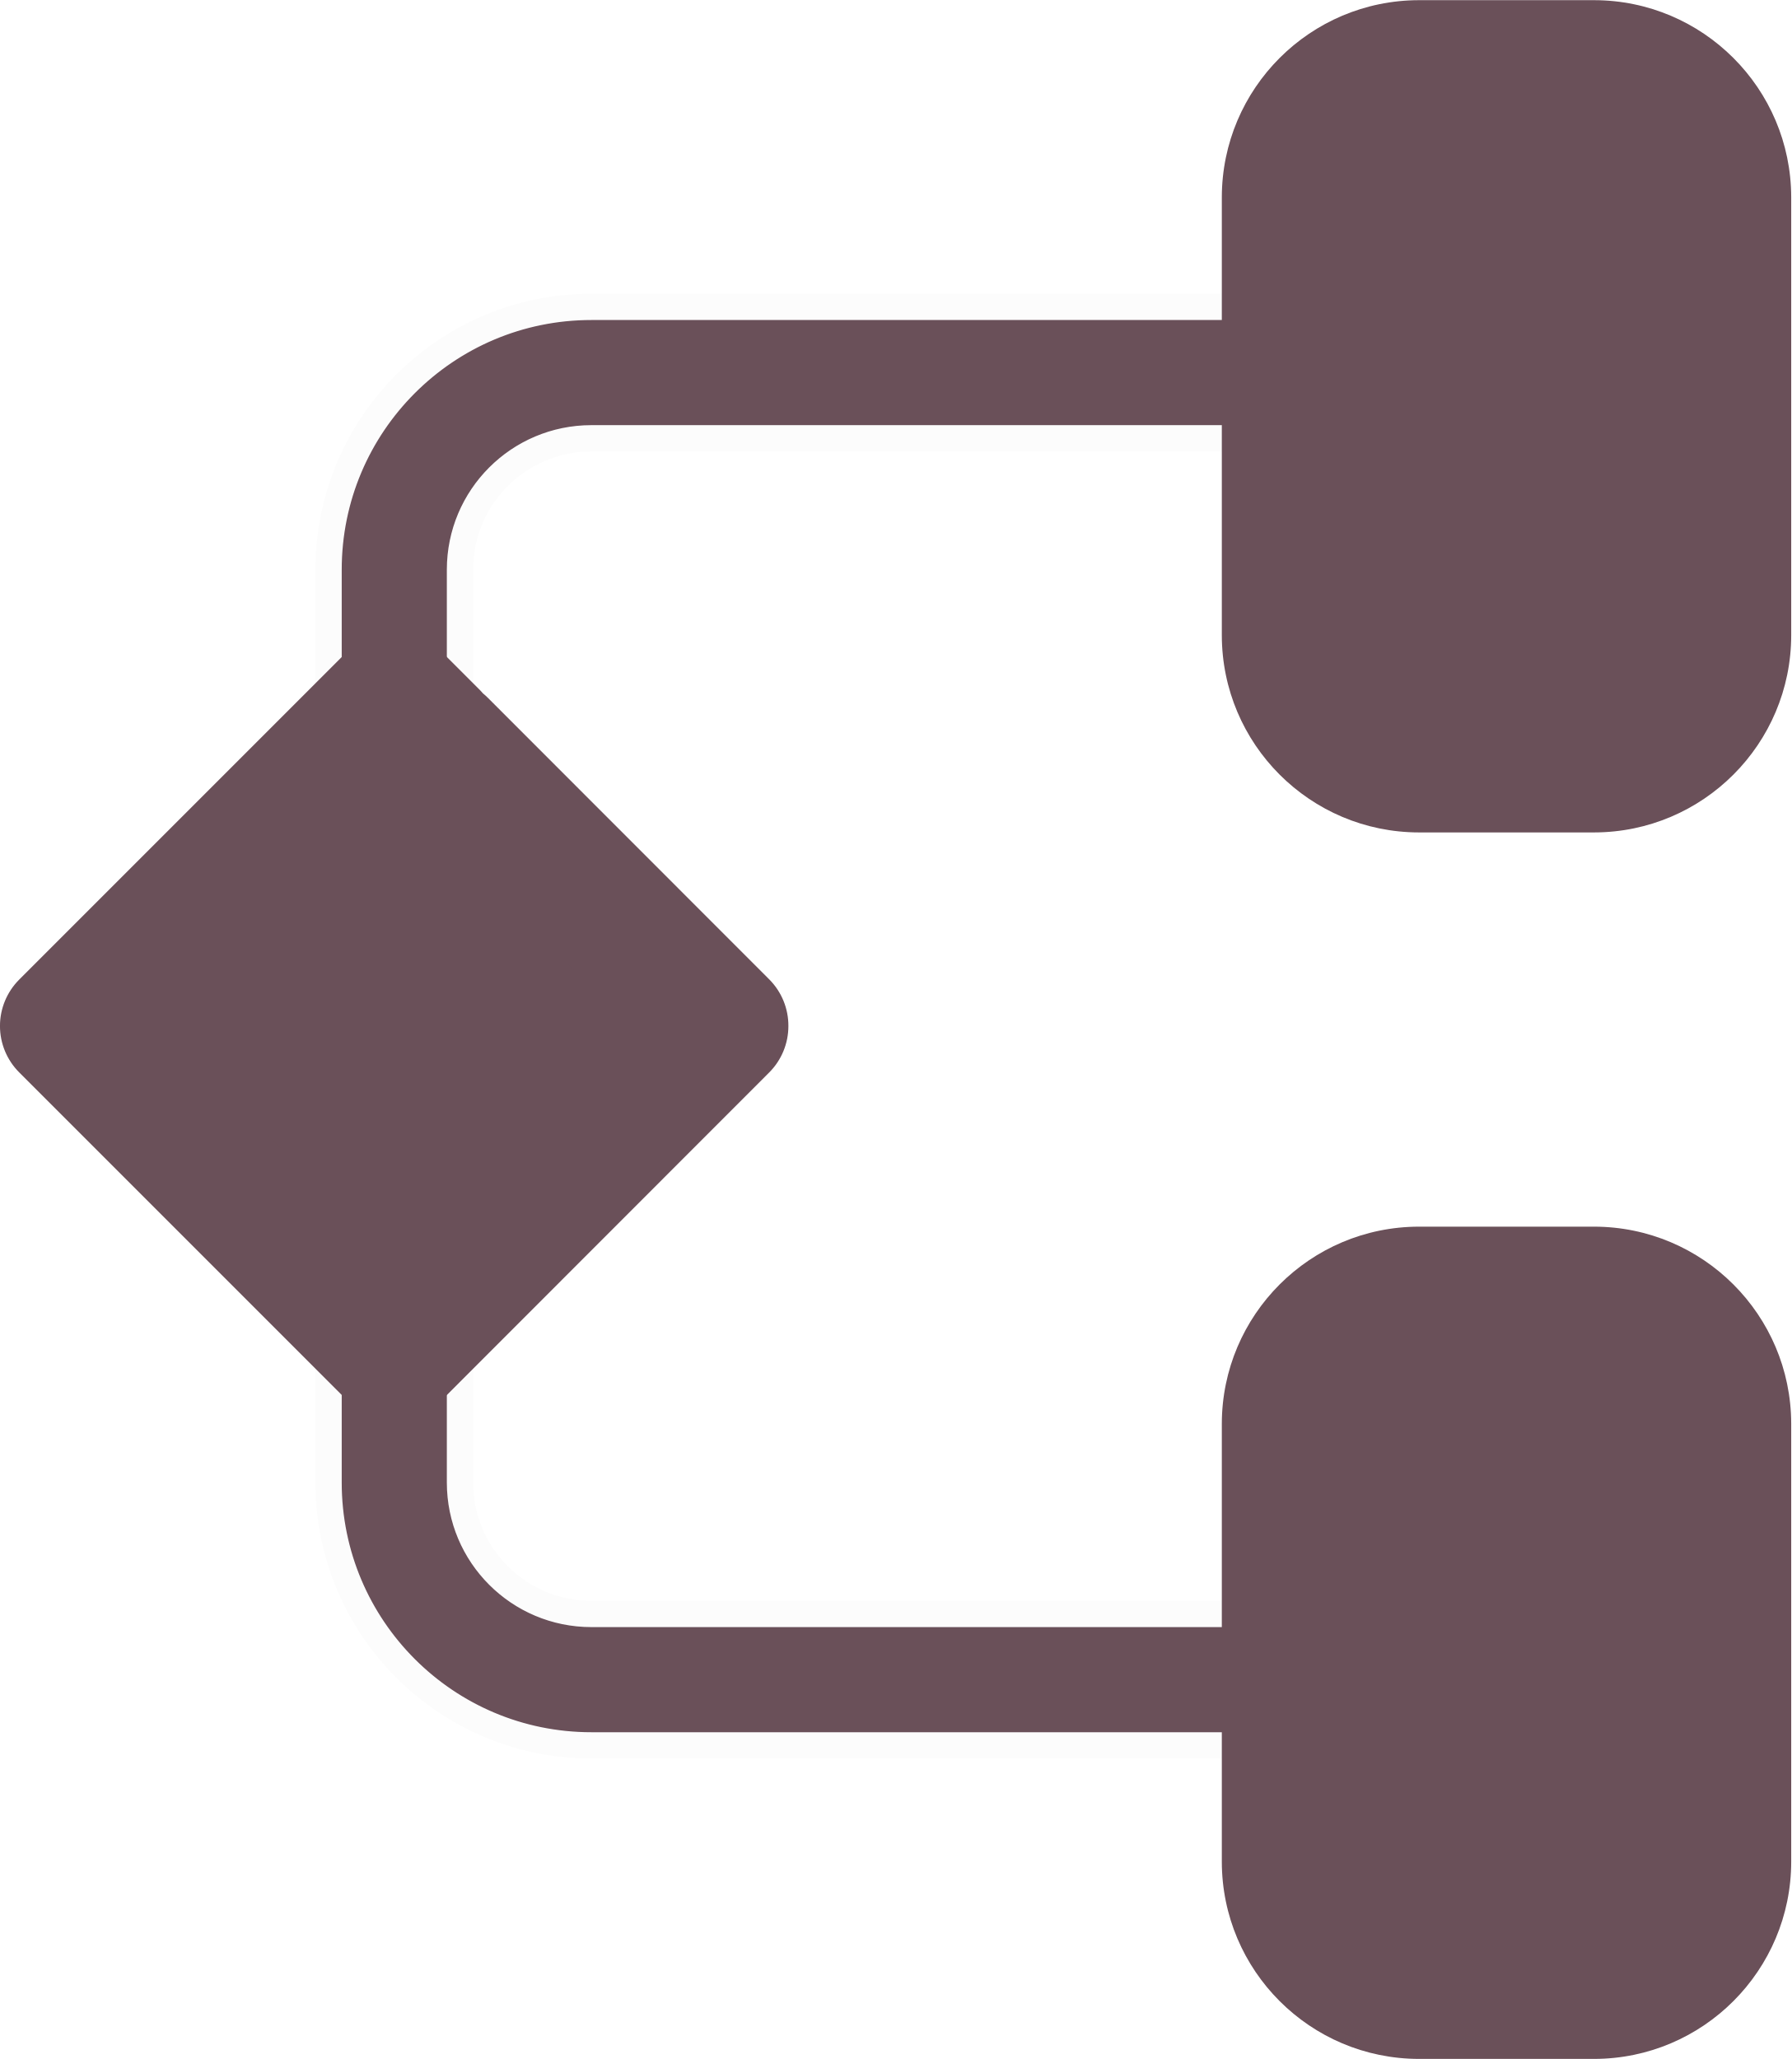
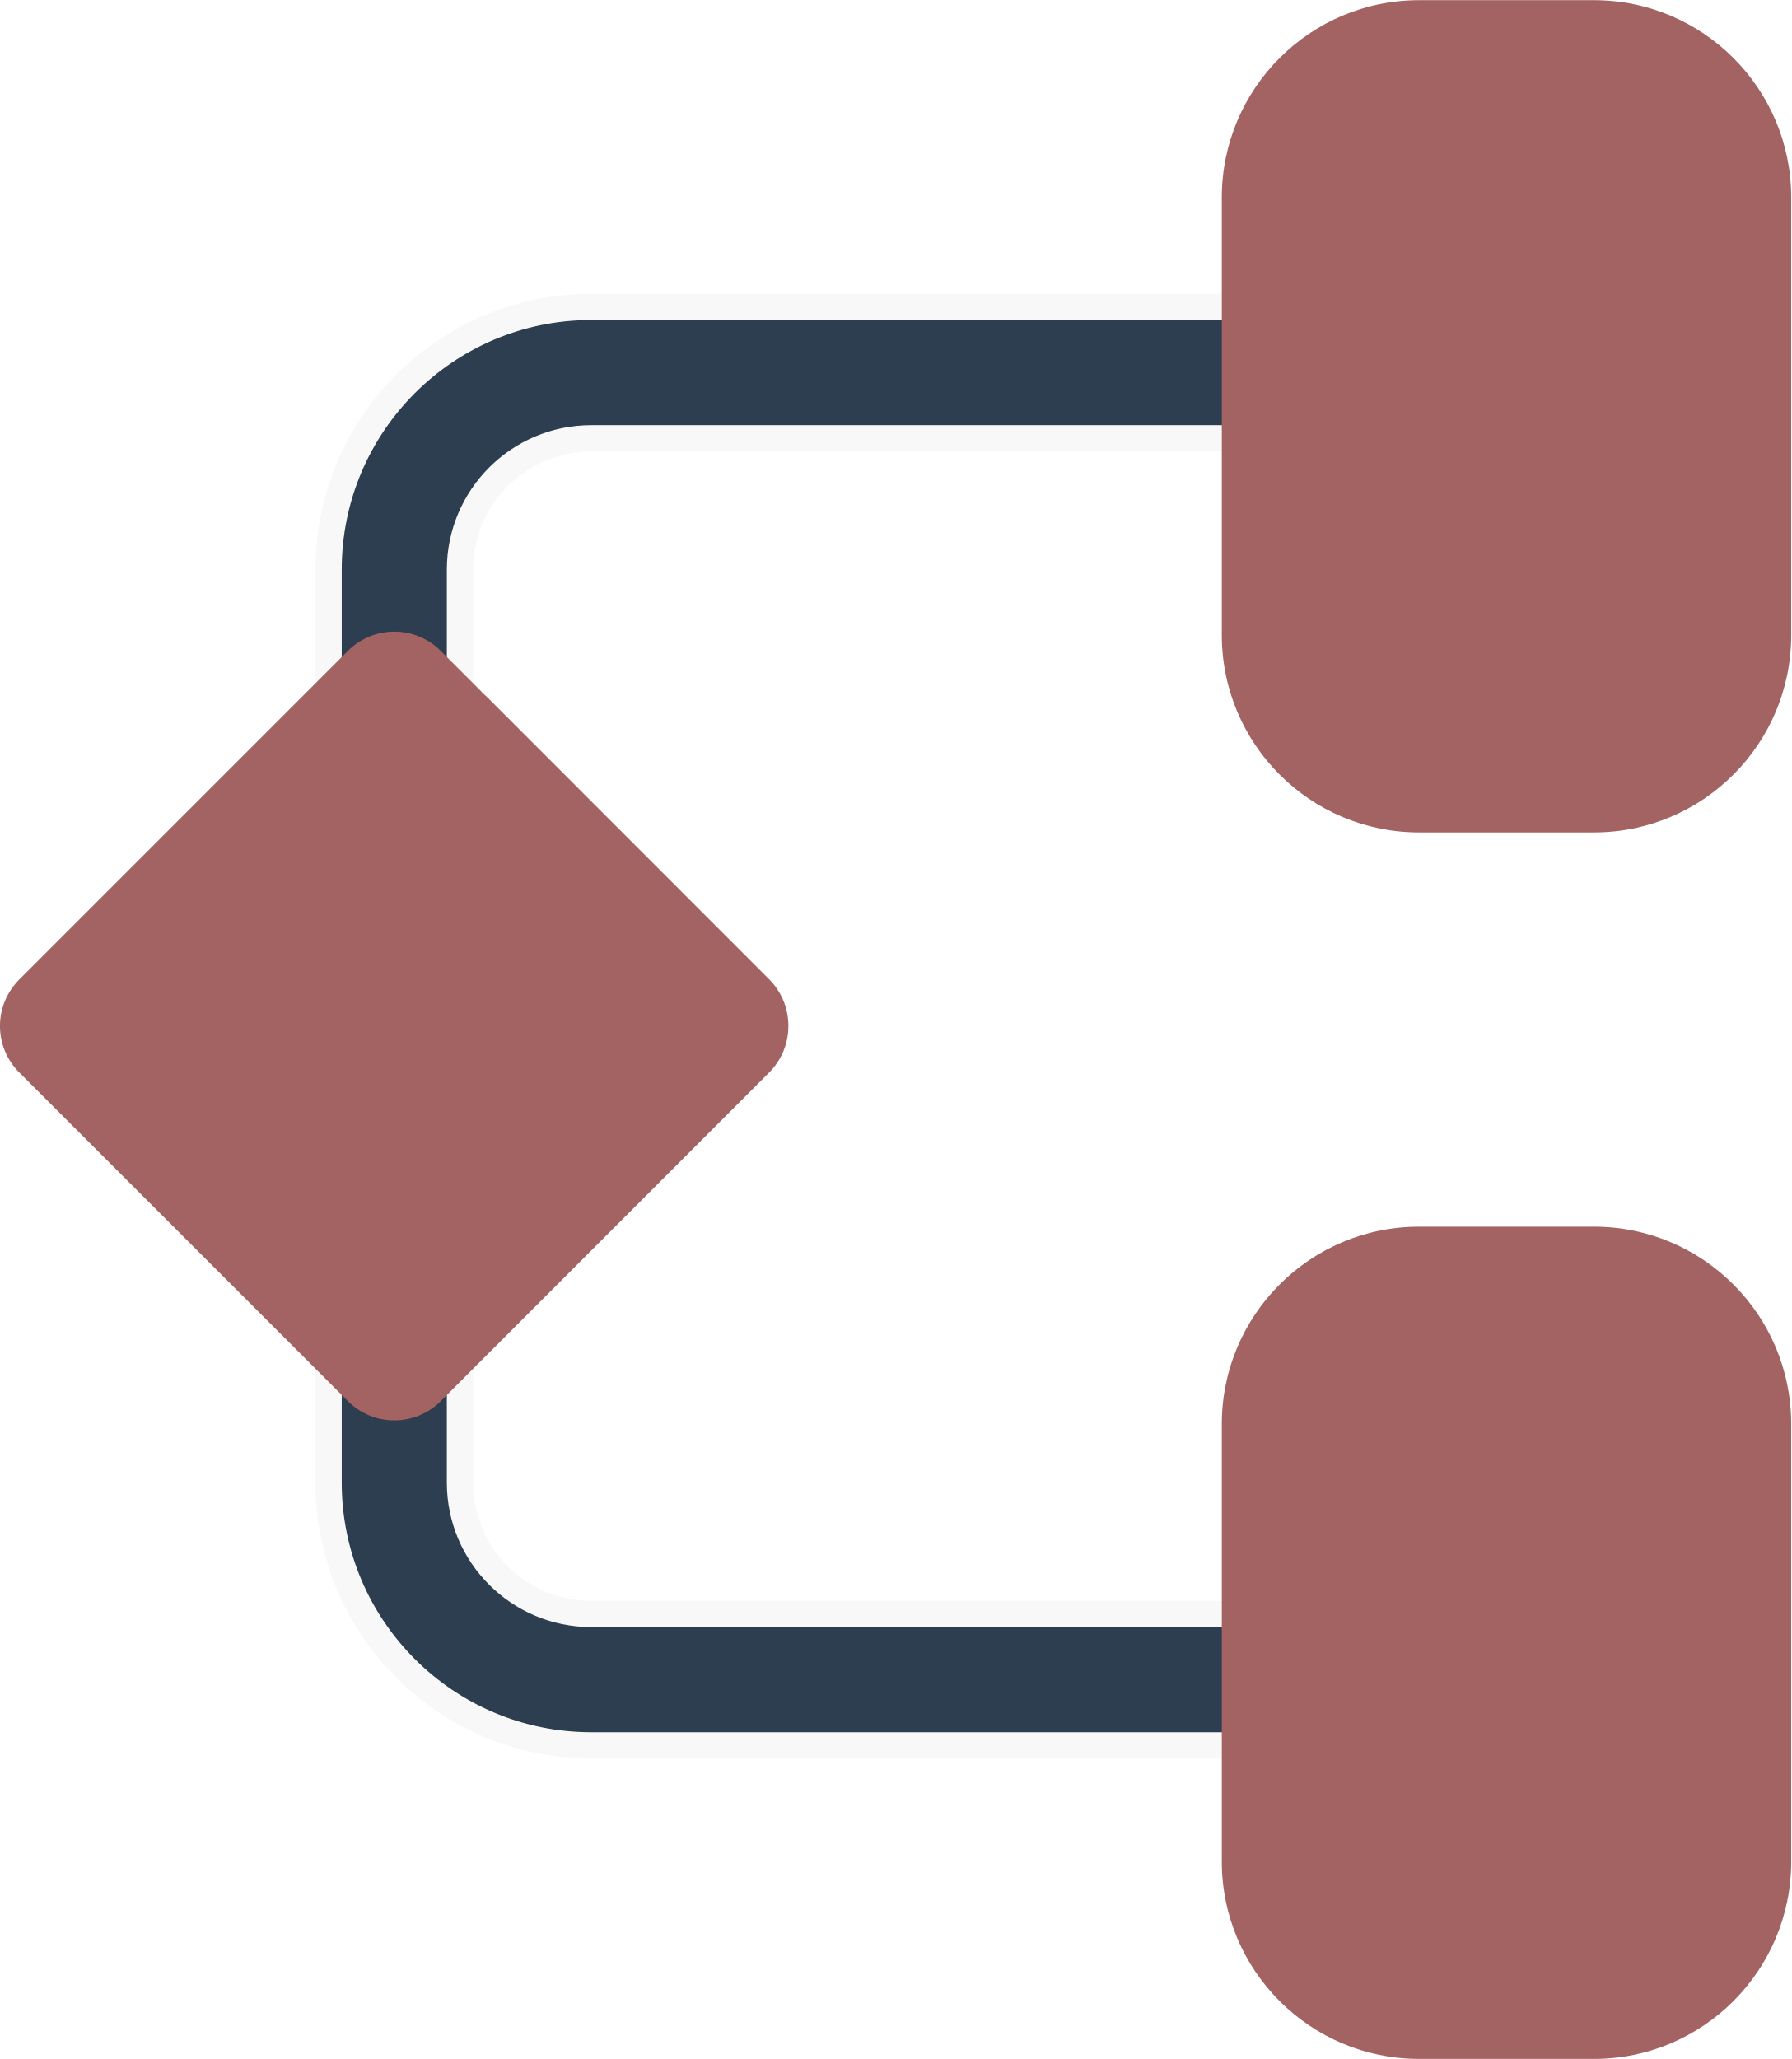
<svg xmlns="http://www.w3.org/2000/svg" width="20.45" height="23.503" viewBox="0 0 20.45 23.503">
-   <defs>
-     <style>.a{fill:#6a5059;stroke:#fcfcfc;stroke-width:0.3px;}.b{fill:#6a5059;}</style>
-   </defs>
-   <g transform="translate(-30.167 -263.153)">
-     <g transform="translate(33.918 273.823)">
-       <g transform="translate(0 11.253) rotate(-90)">
-         <g transform="translate(0 0)">
-           <path class="a" d="M2.75,14.392a.75.75,0,0,1-.75-.75V3A3,3,0,0,1,5,0h5.5a.75.75,0,0,1,0,1.5H5A1.5,1.5,0,0,0,3.5,3V13.642A.75.75,0,0,1,2.75,14.392Z" />
+   <g id="node" transform="translate(-30.167 -263.153)">
+     <g id="Group_23478" data-name="Group 23478" transform="translate(33.918 273.823)">
+       <g id="Group_23447" data-name="Group 23447" transform="translate(0 11.253) rotate(-90)">
+         <g id="Group_23446" data-name="Group 23446" transform="translate(0 0)">
+           <path id="Path_16464" data-name="Path 16464" d="M2.75,14.392a.75.75,0,0,1-.75-.75V3A3,3,0,0,1,5,0h5.5a.75.75,0,0,1,0,1.5H5A1.5,1.5,0,0,0,3.5,3V13.642A.75.75,0,0,1,2.75,14.392Z" fill="#2c3e50" stroke="#f8f8f8" stroke-width="0.3" />
        </g>
      </g>
    </g>
-     <g transform="translate(33.918 275.906) rotate(-90)">
-       <g transform="translate(0 0)">
-         <path class="a" d="M8.5,13.045a.75.75,0,0,1-.75-.75V3a1.5,1.5,0,0,0-1.5-1.5H.75A.75.75,0,0,1,.75,0h5.5a3,3,0,0,1,3,3v9.294A.75.75,0,0,1,8.5,13.045Z" />
+     <g id="Group_23441" data-name="Group 23441" transform="translate(33.918 275.906) rotate(-90)">
+       <g id="Group_23440" data-name="Group 23440" transform="translate(0 0)">
+         <path id="Path_16461" data-name="Path 16461" d="M8.5,13.045a.75.75,0,0,1-.75-.75V3a1.5,1.5,0,0,0-1.5-1.5H.75A.75.75,0,0,1,.75,0h5.5a3,3,0,0,1,3,3v9.294A.75.75,0,0,1,8.5,13.045Z" fill="#2c3e50" stroke="#f8f8f8" stroke-width="0.3" />
      </g>
    </g>
-     <g transform="translate(0 3)">
-       <g transform="translate(44.115 270.655) rotate(-90)">
-         <path class="b" d="M8.252,6.5h-5a.75.75,0,0,1-.75-.75c0-.415,1.164.75.75.75A2.253,2.253,0,0,1,1,4.251v-2A2.253,2.253,0,0,1,3.251,0h5A2.253,2.253,0,0,1,10.5,2.25v2A2.253,2.253,0,0,1,8.252,6.5Z" />
+     <g id="Group_24977" data-name="Group 24977" transform="translate(0 3)">
+       <g id="Group_23469" data-name="Group 23469" transform="translate(44.115 270.655) rotate(-90)">
+         <g id="Group_23468" data-name="Group 23468">
+           <path id="Path_16475" data-name="Path 16475" d="M8.252,6.5h-5a.75.75,0,0,1-.75-.75c0-.415,1.164.75.75.75A2.253,2.253,0,0,1,1,4.251v-2A2.253,2.253,0,0,1,3.251,0h5A2.253,2.253,0,0,1,10.5,2.25v2A2.253,2.253,0,0,1,8.252,6.5Z" fill="#a36363" />
+         </g>
      </g>
    </g>
-     <g transform="translate(0 -3)">
-       <g transform="translate(44.115 289.655) rotate(-90)">
-         <path class="b" d="M7.252,6.5h-5a.75.75,0,0,1-.75-.75c0-.415,1.164.75.75.75A2.253,2.253,0,0,1,0,4.251v-2A2.253,2.253,0,0,1,2.251,0h5A2.253,2.253,0,0,1,9.5,2.25v2A2.253,2.253,0,0,1,7.252,6.5Z" />
+     <g id="Group_24978" data-name="Group 24978" transform="translate(0 -3)">
+       <g id="Group_23480" data-name="Group 23480" transform="translate(44.115 289.655) rotate(-90)">
+         <g id="Group_23468-2" data-name="Group 23468">
+           <path id="Path_16475-2" data-name="Path 16475" d="M7.252,6.5h-5a.75.75,0,0,1-.75-.75c0-.415,1.164.75.75.75A2.253,2.253,0,0,1,0,4.251v-2A2.253,2.253,0,0,1,2.251,0h5A2.253,2.253,0,0,1,9.5,2.25v2A2.253,2.253,0,0,1,7.252,6.5Z" fill="#a36363" />
+         </g>
      </g>
    </g>
-     <g transform="translate(30.167 279.366) rotate(-90)">
-       <rect class="b" width="5" height="5" transform="translate(4.22 0.651) rotate(45)" />
-       <g transform="translate(0)">
-         <path class="b" d="M4.5,9a.748.748,0,0,1-.53-.22L.22,5.032a.749.749,0,0,1,0-1.061L3.971.22a.749.749,0,0,1,1.061,0L8.783,3.971a.749.749,0,0,1,0,1.061l-.443.443A.75.75,0,0,1,7.2,4.509l-2.7-2.7L1.811,4.5,4.5,7.192,7.186,4.509A.75.75,0,0,1,8.247,5.57L5.032,8.783A.748.748,0,0,1,4.5,9Z" />
+     <g id="Group_23457" data-name="Group 23457" transform="translate(30.167 279.366) rotate(-90)">
+       <rect id="Rectangle_5218" data-name="Rectangle 5218" width="5" height="5" transform="translate(4.22 0.651) rotate(45)" fill="#a36363" />
+       <g id="Group_23456" data-name="Group 23456" transform="translate(0)">
+         <path id="Path_16469" data-name="Path 16469" d="M4.5,9a.748.748,0,0,1-.53-.22L.22,5.032a.749.749,0,0,1,0-1.061L3.971.22a.749.749,0,0,1,1.061,0L8.783,3.971a.749.749,0,0,1,0,1.061l-.443.443A.75.75,0,0,1,7.2,4.509l-2.7-2.7L1.811,4.5,4.5,7.192,7.186,4.509A.75.75,0,0,1,8.247,5.57L5.032,8.783A.748.748,0,0,1,4.5,9Z" fill="#a36363" />
      </g>
    </g>
  </g>
</svg>
